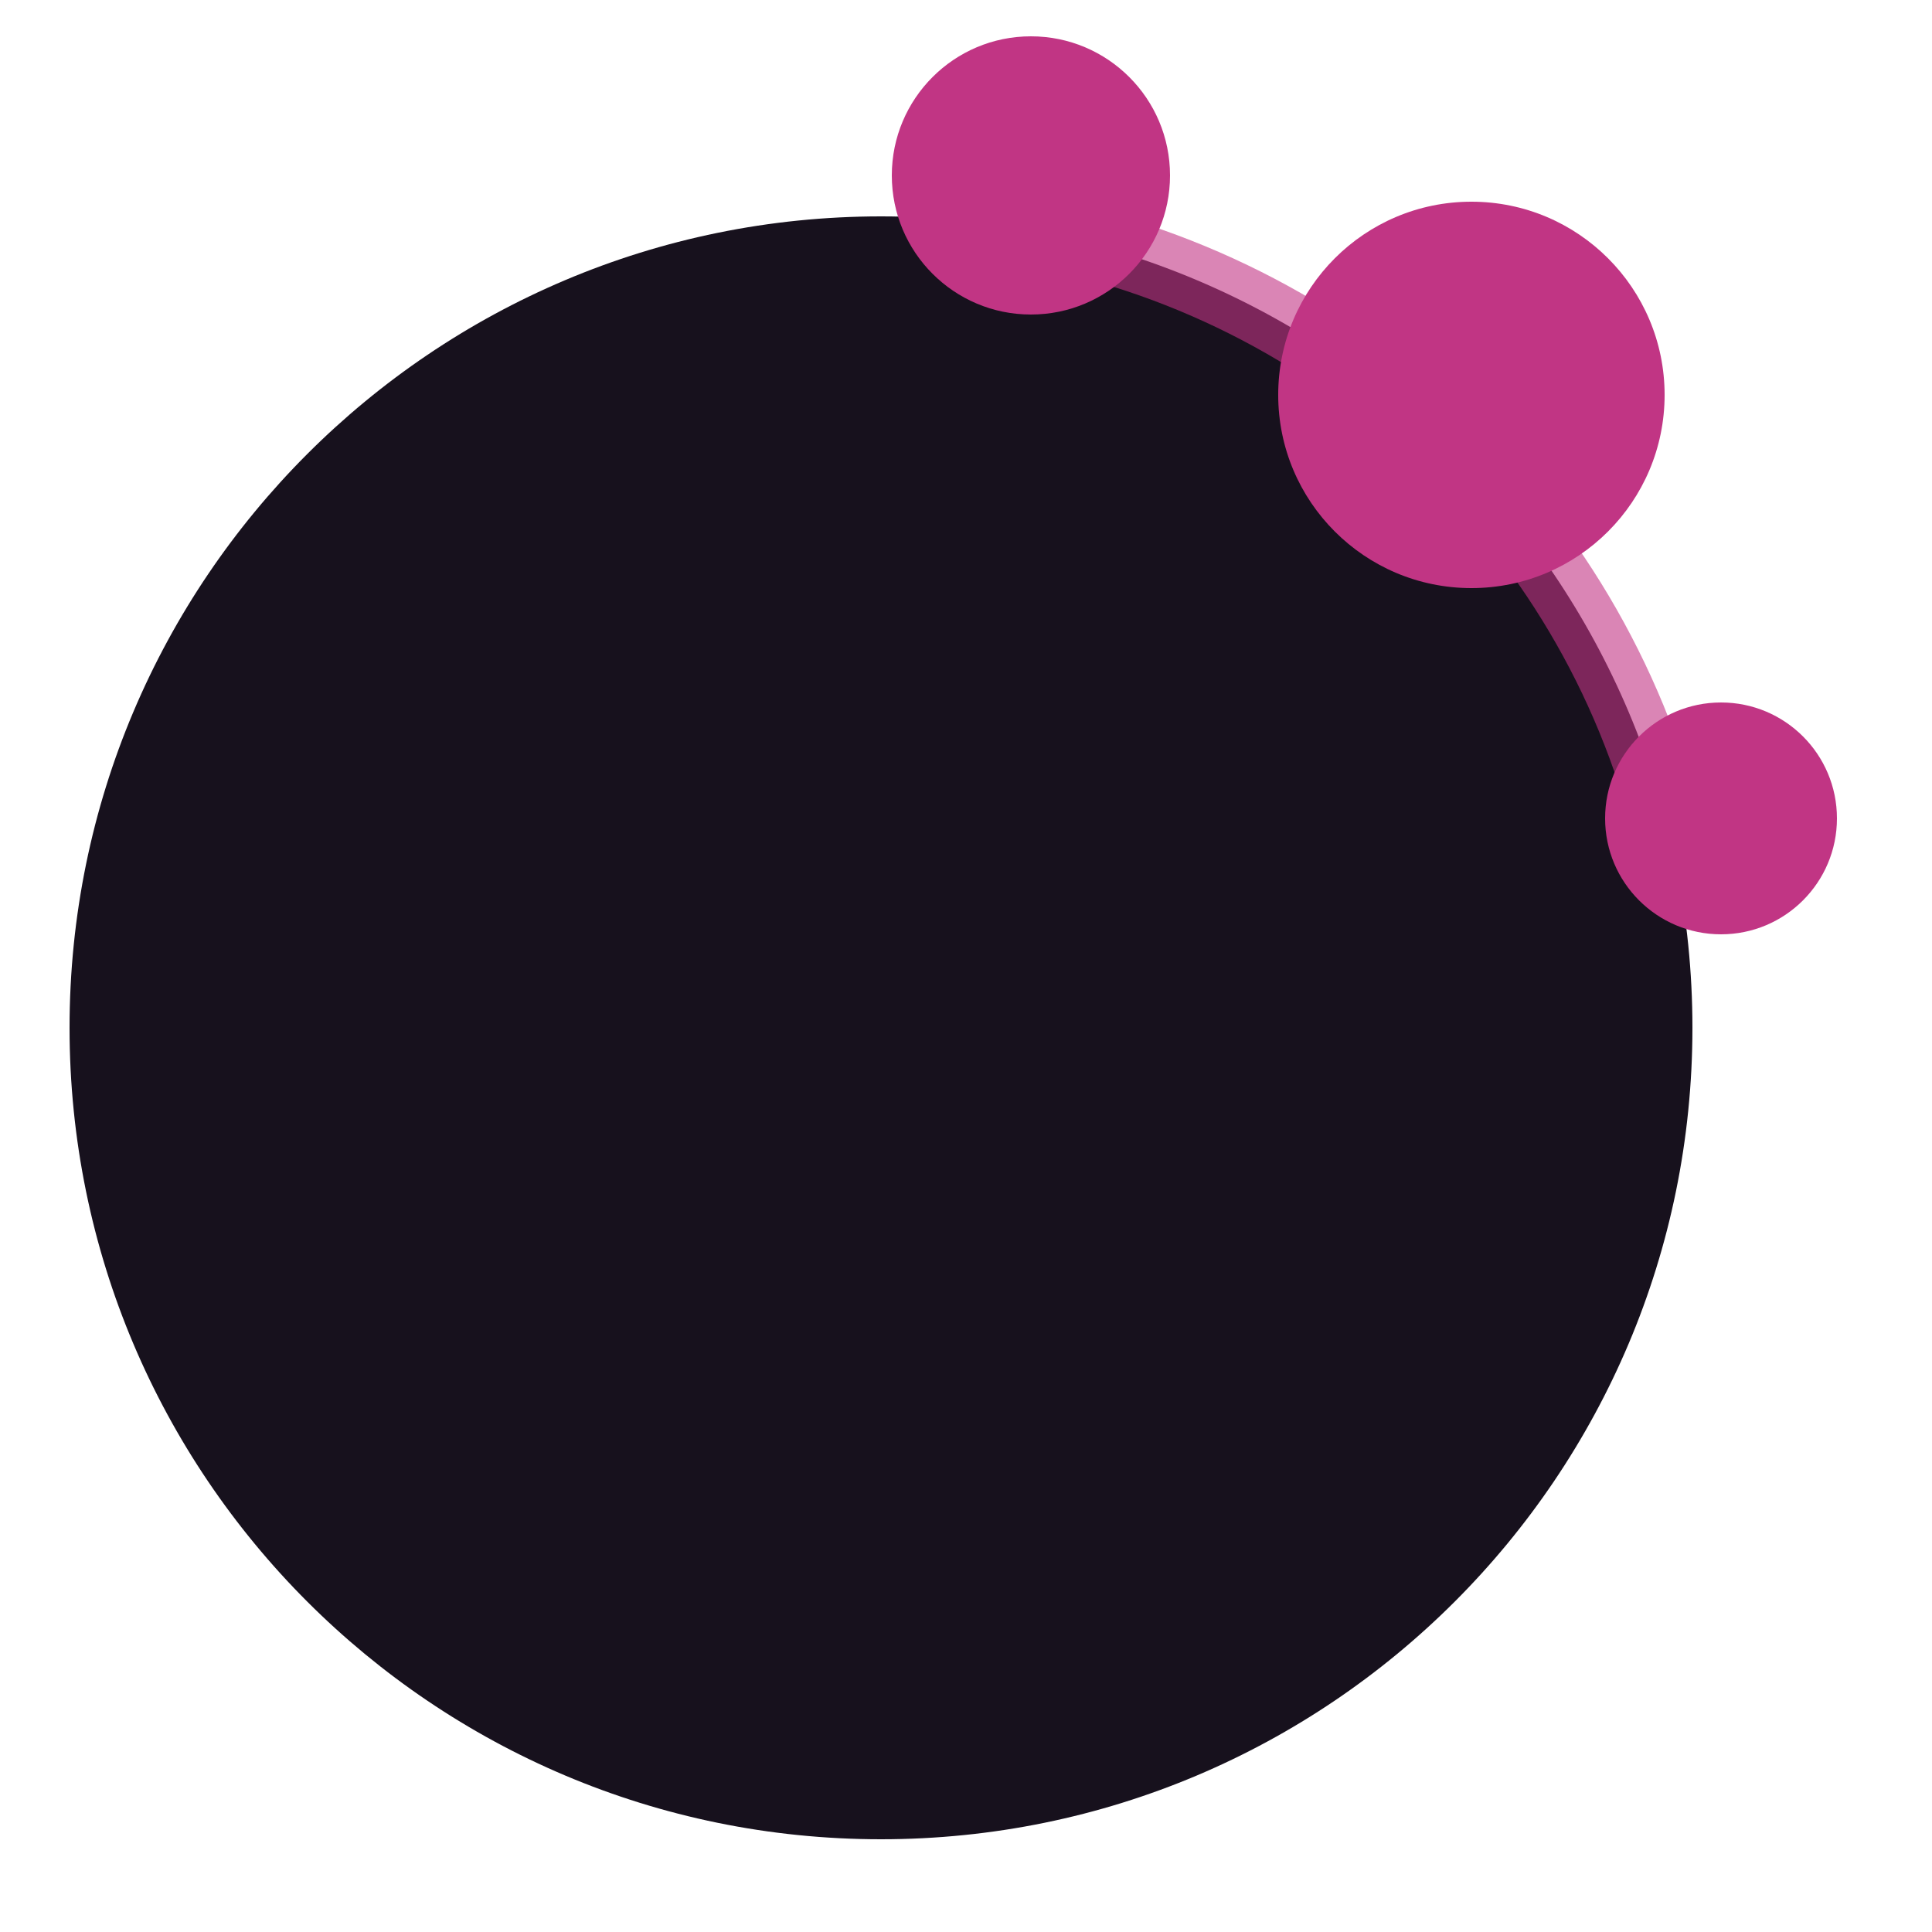
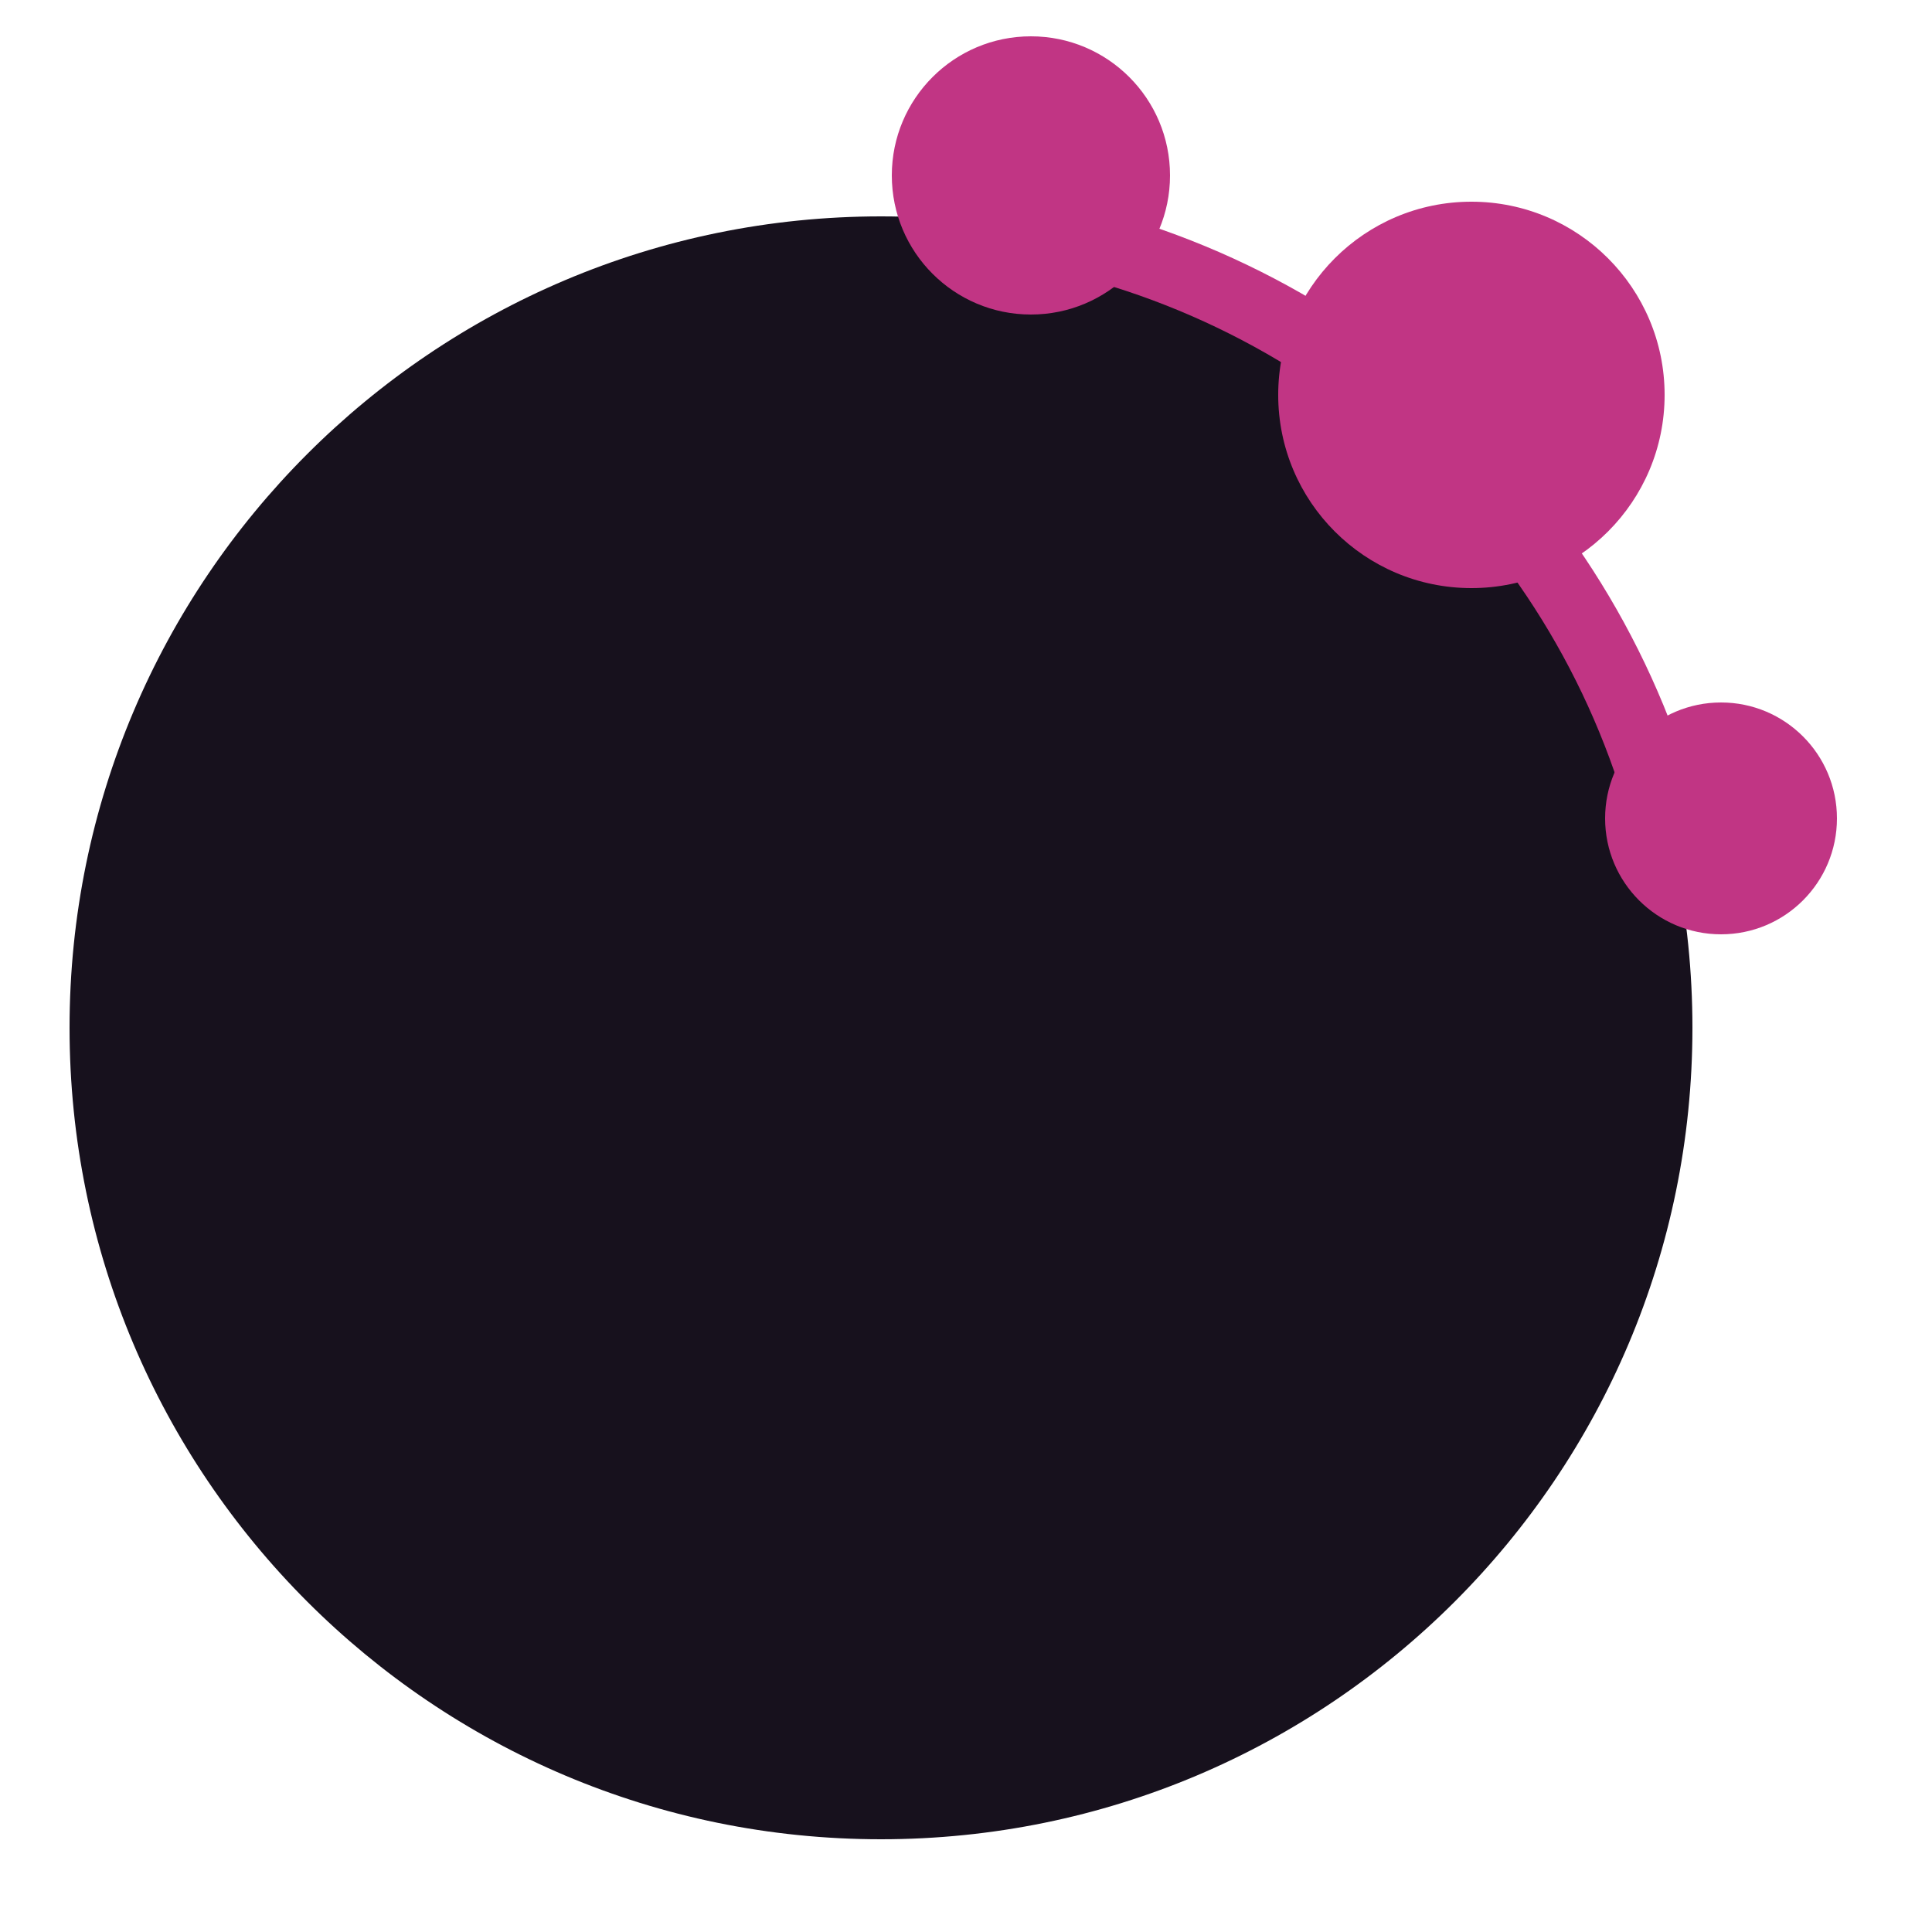
<svg xmlns="http://www.w3.org/2000/svg" viewBox="2.6 4.7 25 25">
  <style>
    .moon { fill: #17111d; }
    .rim { stroke: #c13584; }
    .bead { fill: #c13584; }
    @media (prefers-color-scheme: dark) {
      .moon { fill: #15111c; stroke: #6d6278; stroke-width: 0.9; }
      .rim { stroke: #ff8bc4; }
      .bead { fill: #ff8bc4; }
    }
  </style>
  <circle class="moon" cx="14" cy="18" r="10.5" />
-   <path class="rim" d="M 15.82 7.66 A 10.5 10.5 0 0 1 24.19 15.46" fill="none" stroke-width="0.9" stroke-opacity="0.6" />
+   <path class="rim" d="M 15.82 7.66 A 10.5 10.5 0 0 1 24.19 15.46" fill="none" stroke-width="0.9" />
  <circle class="bead" cx="15.94" cy="6.97" r="1.8" />
  <circle class="bead" cx="21.64" cy="9.81" r="2.5" />
  <circle class="bead" cx="24.87" cy="15.29" r="1.5" />
</svg>
